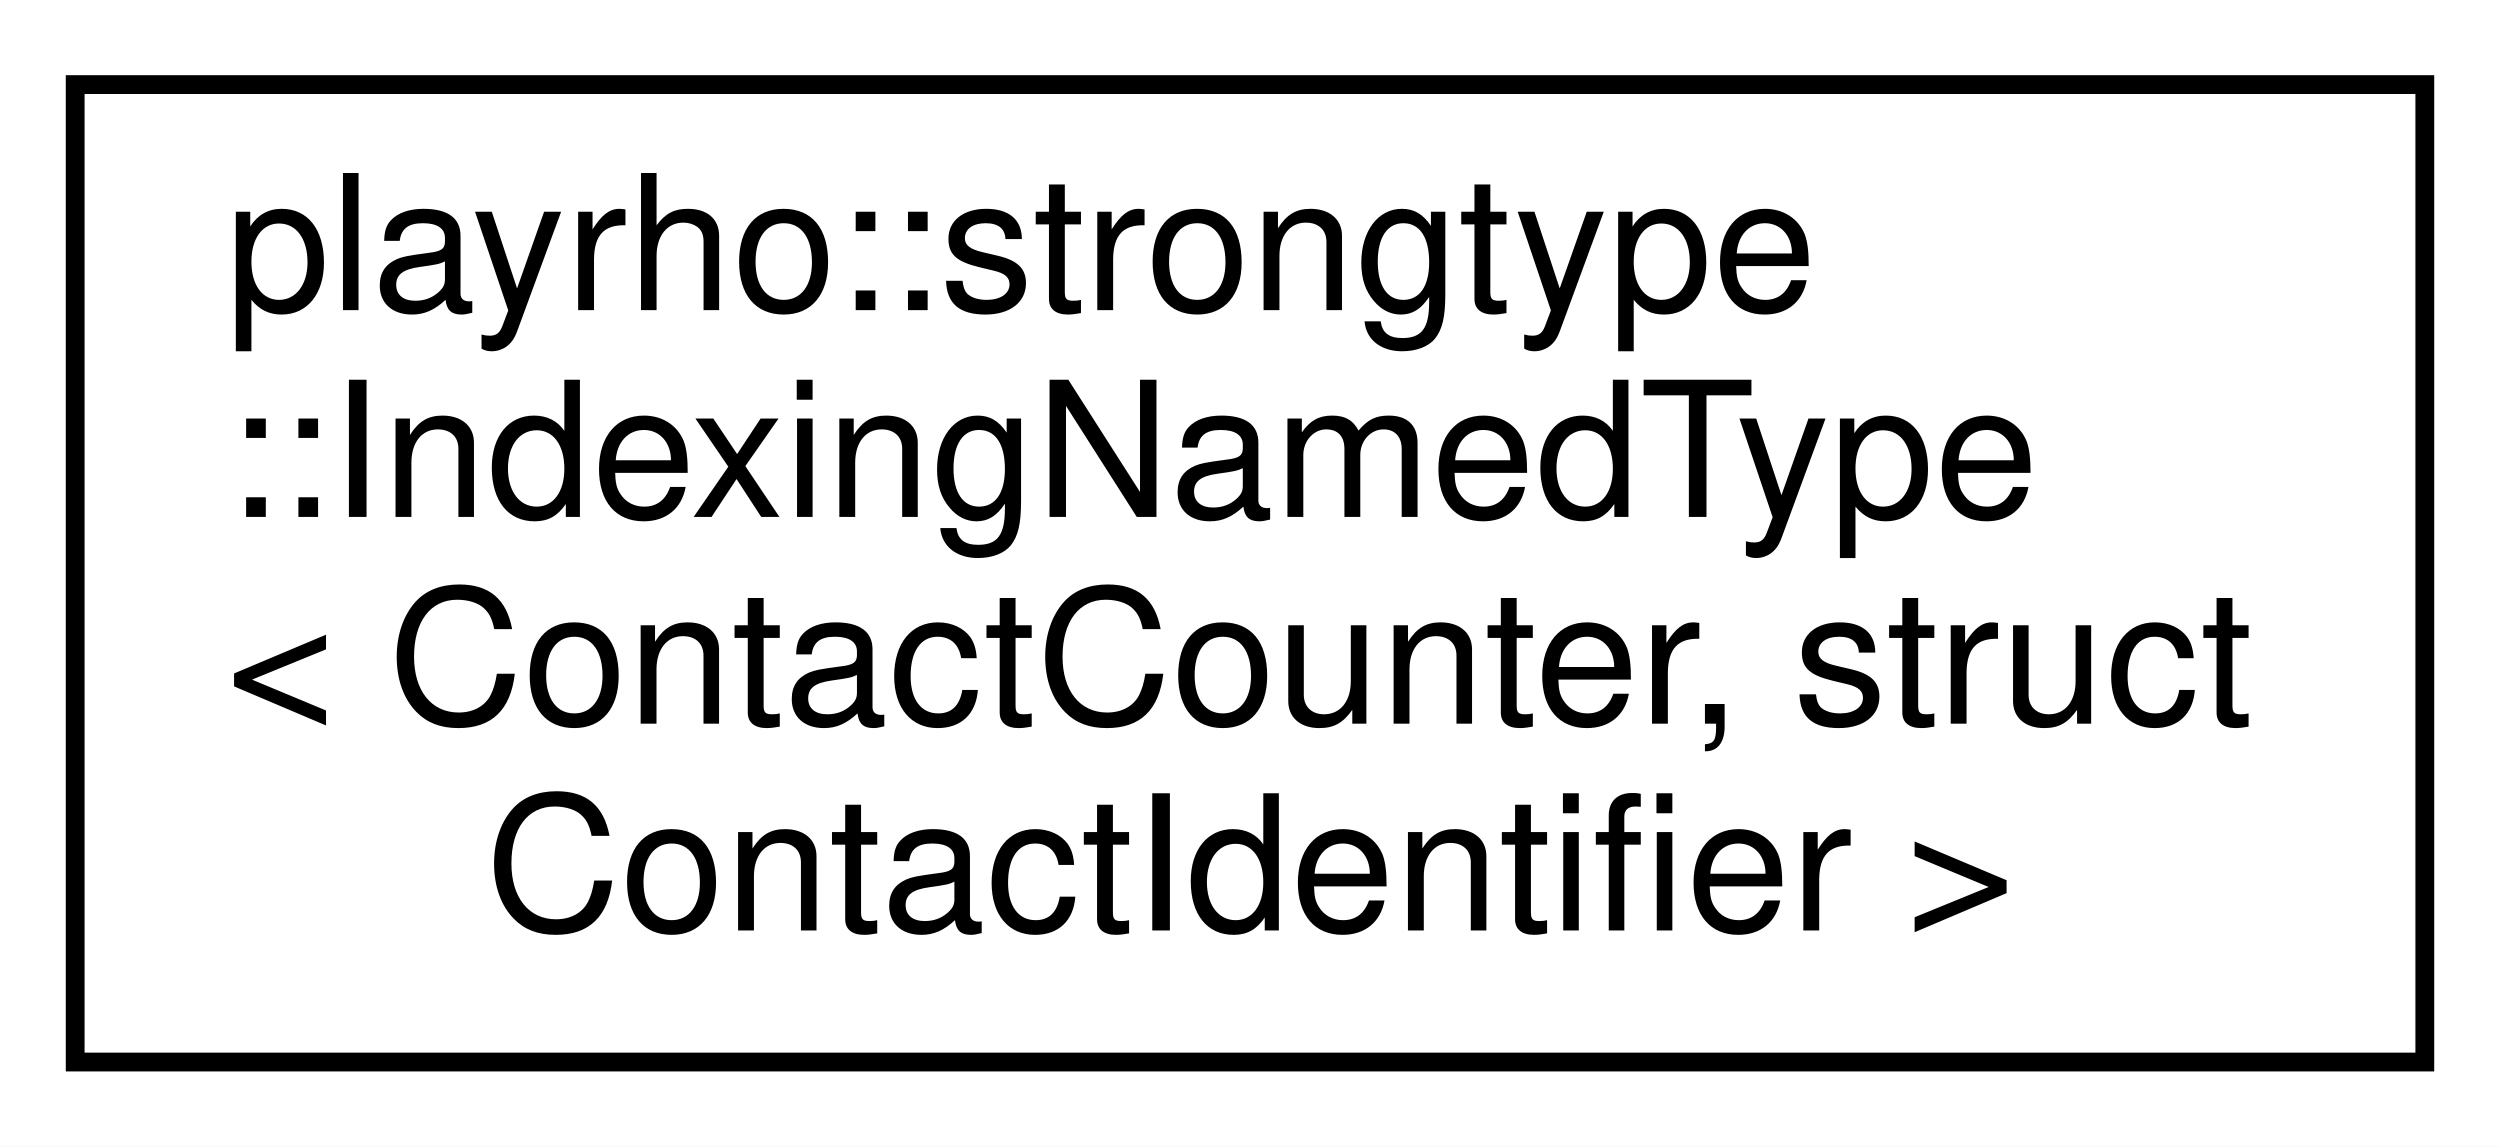
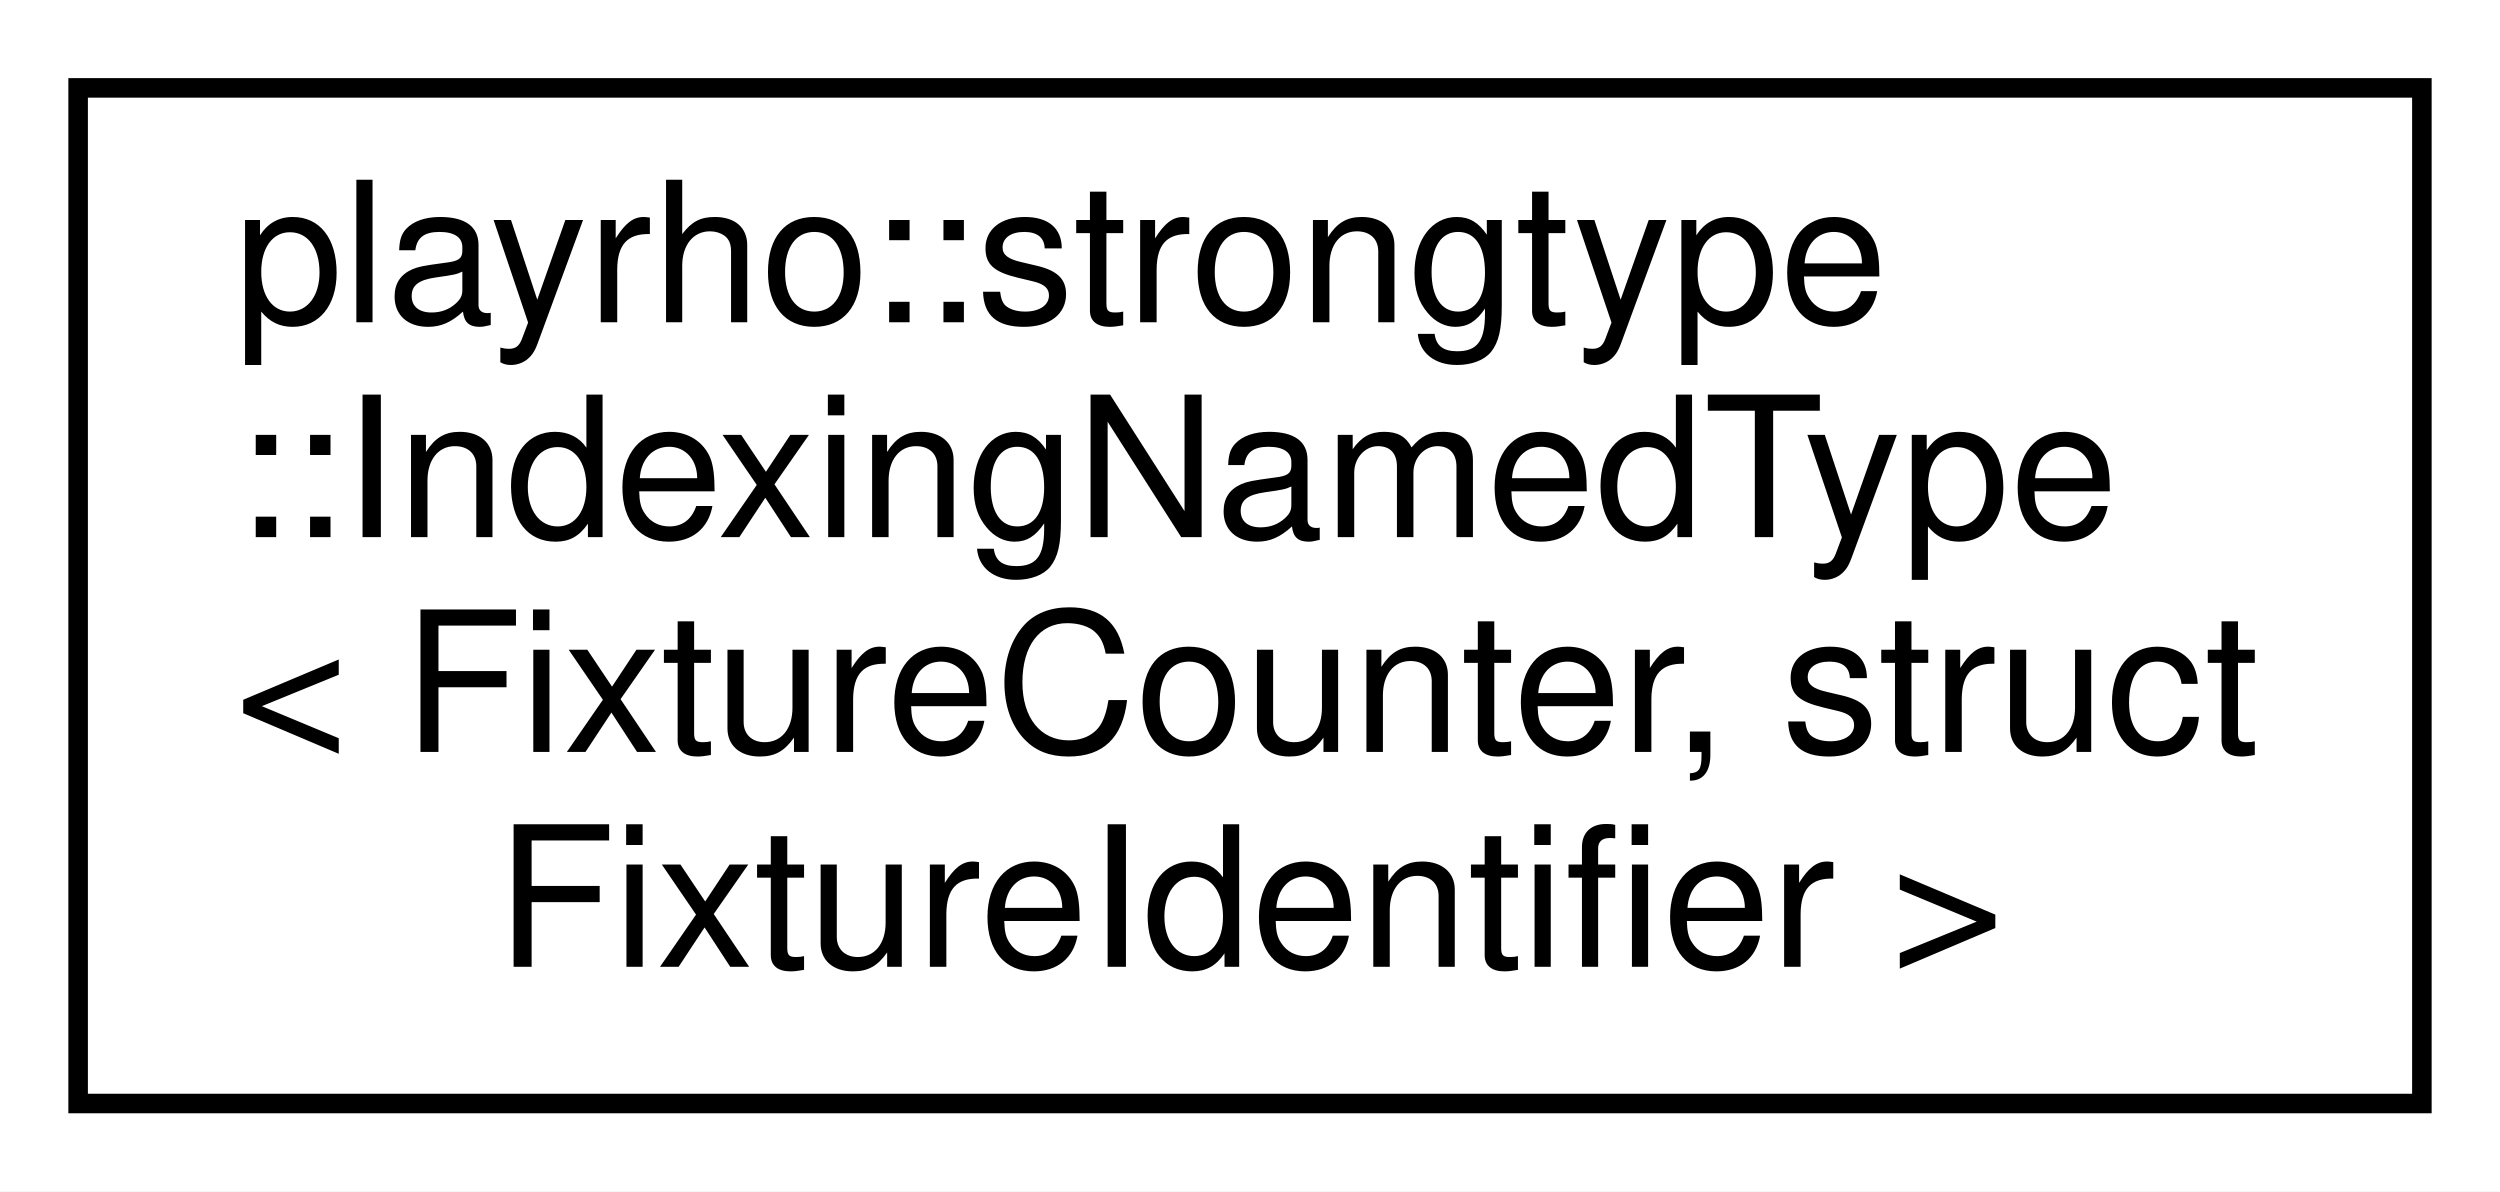
- <svg xmlns="http://www.w3.org/2000/svg" xmlns:xlink="http://www.w3.org/1999/xlink" width="133pt" height="61pt" viewBox="0.00 0.00 133.00 61.00">
+ <svg xmlns="http://www.w3.org/2000/svg" xmlns:xlink="http://www.w3.org/1999/xlink" width="128pt" height="61pt" viewBox="0.00 0.00 128.00 61.00">
  <g id="graph0" class="graph" transform="scale(1 1) rotate(0) translate(4 57)">
-     <polygon fill="white" stroke="transparent" points="-4,4 -4,-57 129,-57 129,4 -4,4" />
+     <polygon fill="white" stroke="transparent" points="-4,4 -4,-57 124,-57 124,4 -4,4" />
    <g id="node1" class="node">
      <g id="a_node1">
        <a xlink:href="classplayrho_1_1strongtype_1_1IndexingNamedType.html" target="_top" xlink:title=" ">
-           <polygon fill="white" stroke="black" points="0,-0.5 0,-52.5 125,-52.5 125,-0.5 0,-0.5" />
+           <polygon fill="white" stroke="black" points="0,-0.5 0,-52.5 120,-52.5 120,-0.5 0,-0.5" />
          <text text-anchor="start" x="8" y="-40.5" font-family="Helvetica,sans-Serif" font-size="10.00">playrho::strongtype</text>
          <text text-anchor="start" x="8" y="-29.5" font-family="Helvetica,sans-Serif" font-size="10.00">::IndexingNamedType</text>
-           <text text-anchor="start" x="8" y="-18.5" font-family="Helvetica,sans-Serif" font-size="10.00">&lt; ContactCounter, struct</text>
-           <text text-anchor="middle" x="62.5" y="-7.5" font-family="Helvetica,sans-Serif" font-size="10.00"> ContactIdentifier &gt;</text>
+           <text text-anchor="start" x="8" y="-18.5" font-family="Helvetica,sans-Serif" font-size="10.00">&lt; FixtureCounter, struct</text>
+           <text text-anchor="middle" x="60" y="-7.5" font-family="Helvetica,sans-Serif" font-size="10.00"> FixtureIdentifier &gt;</text>
        </a>
      </g>
    </g>
  </g>
</svg>
